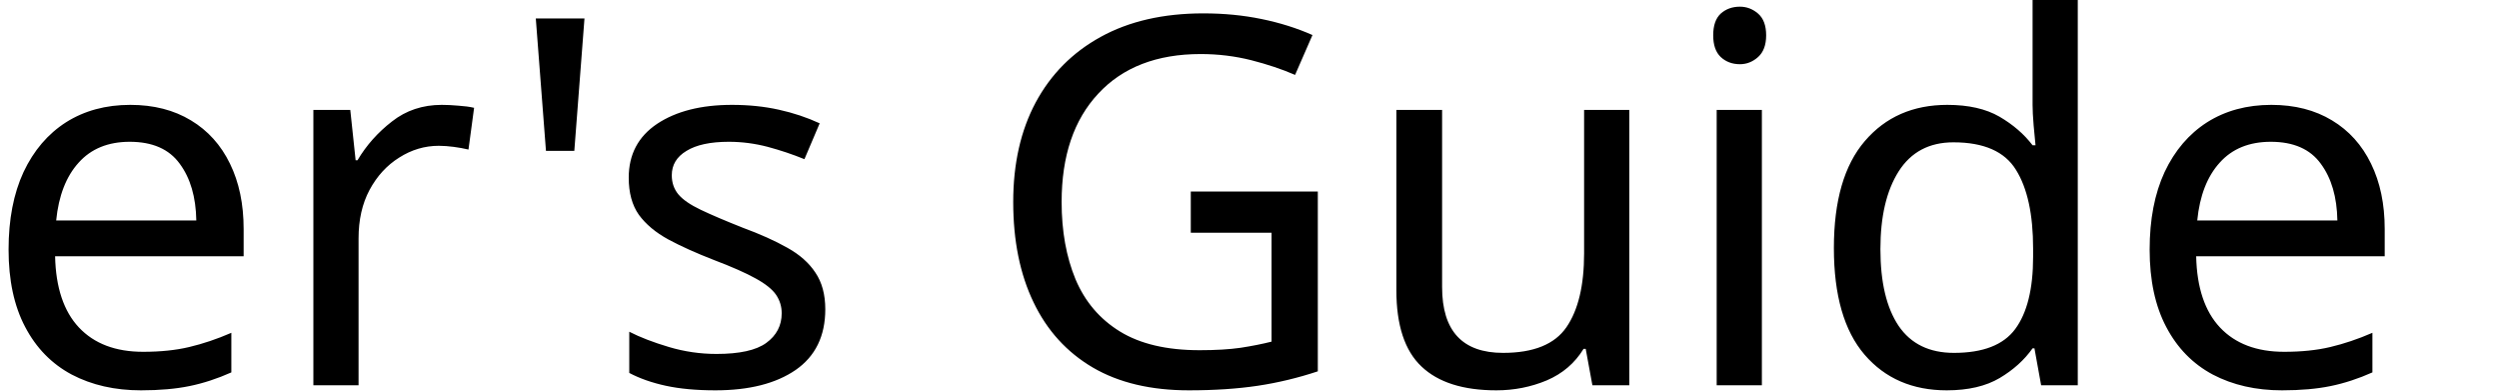
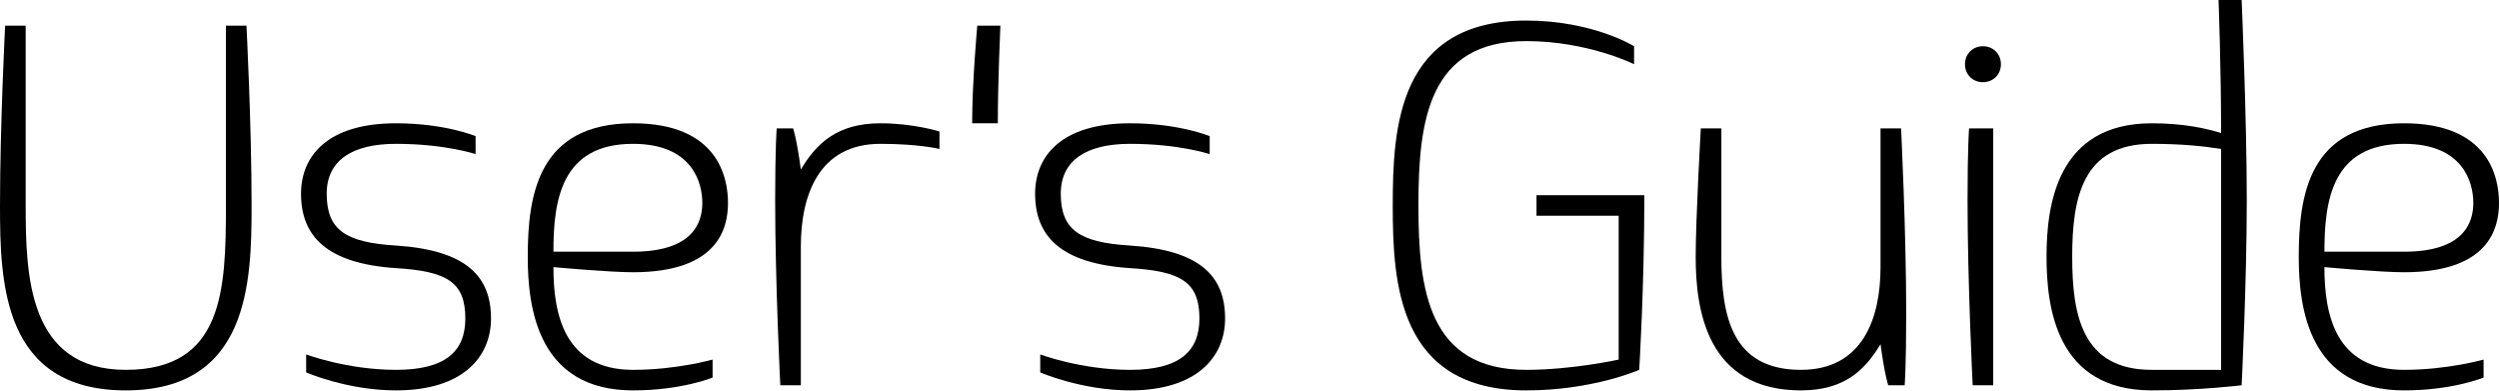
<svg xmlns="http://www.w3.org/2000/svg" width="146.011" height="22.8" id="svg2" version="1.1">
  <defs id="defs4" />
-   <g id="layer1" transform="translate(935.4112,-378.4336)">
+   <g id="layer1" transform="translate(935.4112,-378.4336)" style="display:none">
    <text xml:space="preserve" style="font-size:30px;font-style:normal;font-variant:normal;font-weight:bold;font-stretch:normal;text-align:center;line-height:125%;letter-spacing:0px;word-spacing:0px;text-anchor:middle;fill:#000000;fill-opacity:1;stroke:none;font-family:Nimbus Sans L;-inkscape-font-specification:Springsteel Bold" x="-862.857" y="400.934" id="text2985">
      <tspan id="tspan2987" x="-862.857" y="400.934" style="font-style:normal;font-variant:normal;font-weight:300;font-stretch:normal;font-family:Springsteel;-inkscape-font-specification:Springsteel Light">User's Guide</tspan>
    </text>
  </g>
+   <g id="layer2" style="display:inline">
+     <g transform="translate(935.4112,-378.4336)" style="font-size:30px;font-style:normal;font-variant:normal;font-weight:bold;font-stretch:normal;text-align:center;line-height:125%;letter-spacing:0px;word-spacing:0px;text-anchor:middle;fill:#000000;fill-opacity:1;stroke:none;display:inline;font-family:Nimbus Sans L;-inkscape-font-specification:Springsteel Bold" id="text2986">
+       <path d="m -922.211,390.434 c 0,4.95 -0.15,9.6 -5.85,9.6 -5.7,0 -5.85,-5.52 -5.85,-9.6 l 0,-10.5 -1.2,0 c 0,0 -0.3,5.79 -0.3,10.5 0,4.5 0.15,10.8 7.35,10.8 7.2,0 7.35,-6.33 7.35,-10.8 0,-4.71 -0.3,-10.5 -0.3,-10.5 l -1.2,0 0,10.5" style="font-weight:300;font-family:Springsteel;-inkscape-font-specification:Springsteel Light" id="path2993" />
+       <path d="m -912.273,394.094 c 2.97,0.18 4.05,0.81 4.05,2.94 0,1.95 -1.2,3 -4.05,3 -2.85,0 -5.25,-0.9 -5.25,-0.9 l 0,1.05 c 0,0 2.4,1.05 5.25,1.05 3.9,0 5.55,-1.95 5.55,-4.2 0,-2.46 -1.44,-3.99 -5.55,-4.26 -2.94,-0.18 -4.05,-0.9 -4.05,-3.03 0,-1.95 1.5,-2.91 4.05,-2.91 2.85,0 4.65,0.6 4.65,0.6 l 0,-1.05 c 0,0 -1.8,-0.75 -4.65,-0.75 -4.05,0 -5.55,1.95 -5.55,4.11 0,2.46 1.47,4.08 5.55,4.35" style="font-weight:300;font-family:Springsteel;-inkscape-font-specification:Springsteel Light" id="path2995" />
+       <path d="m -898.426,385.634 c -5.55,0 -6.15,4.2 -6.15,7.8 0,3 0.6,7.8 6.15,7.8 2.85,0 4.65,-0.75 4.65,-0.75 l 0,-1.05 c 0,0 -2.1,0.6 -4.65,0.6 -4.05,0 -4.65,-3.3 -4.65,-6 0,0 3.24,0.3 4.65,0.3 4.95,0 5.55,-2.55 5.55,-4.05 0,-1.5 -0.6,-4.65 -5.55,-4.65 m 0,1.2 c 3.45,0 4.05,2.25 4.05,3.45 0,1.2 -0.6,2.85 -4.05,2.85 l -4.65,0 c 0,-3 0.45,-6.3 4.65,-6.3" style="font-weight:300;font-family:Springsteel;-inkscape-font-specification:Springsteel Light" id="path2997" />
+       <path d="m -890.03,385.934 c 0,0 -0.09,1.02 -0.09,4.2 0,4.8 0.3,10.8 0.3,10.8 l 1.2,0 0,-8.1 c 0,-3 1.05,-6 4.65,-6 2.25,0 3.45,0.3 3.45,0.3 l 0,-1.02 c 0,0 -1.5,-0.48 -3.45,-0.48 -2.55,0 -3.75,1.2 -4.65,2.7 -0.24,-1.8 -0.45,-2.4 -0.45,-2.4 l -0.96,0" style="font-weight:300;font-family:Springsteel;-inkscape-font-specification:Springsteel Light" id="path2999" />
+       <path d="m -878.311,379.934 c 0,0 -0.3,3.3 -0.3,5.7 l 1.5,0 c 0,-2.4 0.15,-5.7 0.15,-5.7 l -1.35,0" style="font-weight:300;font-family:Springsteel;-inkscape-font-specification:Springsteel Light" id="path3001" />
+       <path d="m -869.382,394.094 c 2.97,0.18 4.05,0.81 4.05,2.94 0,1.95 -1.2,3 -4.05,3 -2.85,0 -5.25,-0.9 -5.25,-0.9 l 0,1.05 c 0,0 2.4,1.05 5.25,1.05 3.9,0 5.55,-1.95 5.55,-4.2 0,-2.46 -1.44,-3.99 -5.55,-4.26 -2.94,-0.18 -4.05,-0.9 -4.05,-3.03 0,-1.95 1.5,-2.91 4.05,-2.91 2.85,0 4.65,0.6 4.65,0.6 l 0,-1.05 c 0,0 -1.8,-0.75 -4.65,-0.75 -4.05,0 -5.55,1.95 -5.55,4.11 0,2.46 1.47,4.08 5.55,4.35" style="font-weight:300;font-family:Springsteel;-inkscape-font-specification:Springsteel Light" id="path3003" />
+       <path d="m -845.636,391.034 4.8,0 c 0,6.9 0,8.4 0,8.4 0,0 -2.7,0.6 -5.4,0.6 -5.7,0 -6.3,-4.62 -6.3,-9.6 0,-4.98 0.6,-9.6 6.3,-9.6 3.6,0 6.3,1.35 6.3,1.35 l 0,-1.05 c 0,0 -2.4,-1.5 -6.3,-1.5 -7.5,0 -7.8,6.27 -7.8,10.8 0,4.5 0.3,10.8 7.8,10.8 3.9,0 6.6,-1.2 6.6,-1.2 0,0 0.3,-4.8 0.3,-10.2 l -6.3,0 0,1.2" style="font-weight:300;font-family:Springsteel;-inkscape-font-specification:Springsteel Light" id="path3005" />
+       <path d="m -825.536,385.934 0,8.1 c 0,3 -1.05,6 -4.65,6 -4.05,0 -4.65,-3.15 -4.65,-6.6 l 0,-7.5 -1.2,0 c 0,0 -0.3,5.25 -0.3,7.5 0,3 0.6,7.8 6.15,7.8 2.55,0 3.75,-1.2 4.65,-2.7 0.24,1.8 0.45,2.4 0.45,2.4 l 0.96,0 c 0,0 0.09,-1.02 0.09,-4.2 0,-4.8 -0.3,-10.8 -0.3,-10.8 l -1.2,0" style="font-weight:300;font-family:Springsteel;-inkscape-font-specification:Springsteel Light" id="path3007" />
+       <path d="m -818.952,400.934 0,-15 -1.41,0 c 0,0 -0.09,1.02 -0.09,4.2 0,4.8 0.3,10.8 0.3,10.8 l 1.2,0 m -1.65,-18.75 c 0,0.6 0.45,1.05 1.05,1.05 0.6,0 1.05,-0.45 1.05,-1.05 0,-0.6 -0.45,-1.05 -1.05,-1.05 -0.6,0 -1.05,0.45 -1.05,1.05" style="font-weight:300;font-family:Springsteel;-inkscape-font-specification:Springsteel Light" id="path3009" />
+       <path d="m -809.687,385.634 c -5.55,0 -6.15,4.8 -6.15,7.8 0,3 0.6,7.8 6.15,7.8 2.85,0 5.25,-0.3 5.25,-0.3 0,0 0.3,-6 0.3,-10.8 0,-4.8 -0.3,-11.7 -0.3,-11.7 l -1.35,0 c 0,0 0.15,3.9 0.15,7.77 -0.87,-0.27 -2.19,-0.57 -4.05,-0.57 m 4.05,14.4 -4.05,0 c -4.05,0 -4.65,-3.15 -4.65,-6.6 0,-3.45 0.6,-6.6 4.65,-6.6 1.8,0 3.12,0.15 4.05,0.3 l 0,12.9" style="font-weight:300;font-family:Springsteel;-inkscape-font-specification:Springsteel Light" id="path3011" />
+       <path d="m -794.95,385.634 c -5.55,0 -6.15,4.2 -6.15,7.8 0,3 0.6,7.8 6.15,7.8 2.85,0 4.65,-0.75 4.65,-0.75 l 0,-1.05 c 0,0 -2.1,0.6 -4.65,0.6 -4.05,0 -4.65,-3.3 -4.65,-6 0,0 3.24,0.3 4.65,0.3 4.95,0 5.55,-2.55 5.55,-4.05 0,-1.5 -0.6,-4.65 -5.55,-4.65 m 0,1.2 c 3.45,0 4.05,2.25 4.05,3.45 0,1.2 -0.6,2.85 -4.05,2.85 l -4.65,0 c 0,-3 0.45,-6.3 4.65,-6.3" style="font-weight:300;font-family:Springsteel;-inkscape-font-specification:Springsteel Light" id="path3013" />
+     </g>
+   </g>
</svg>
